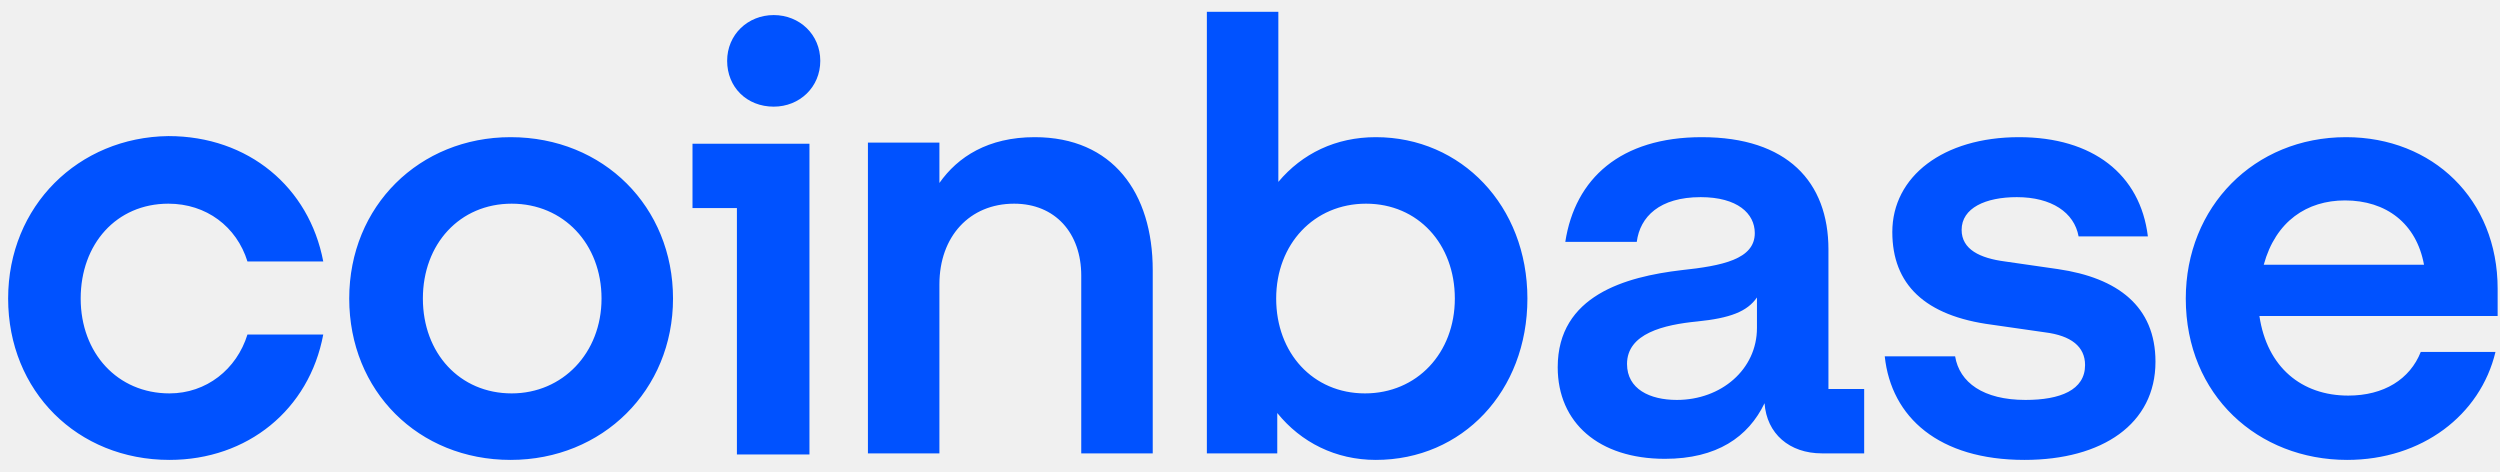
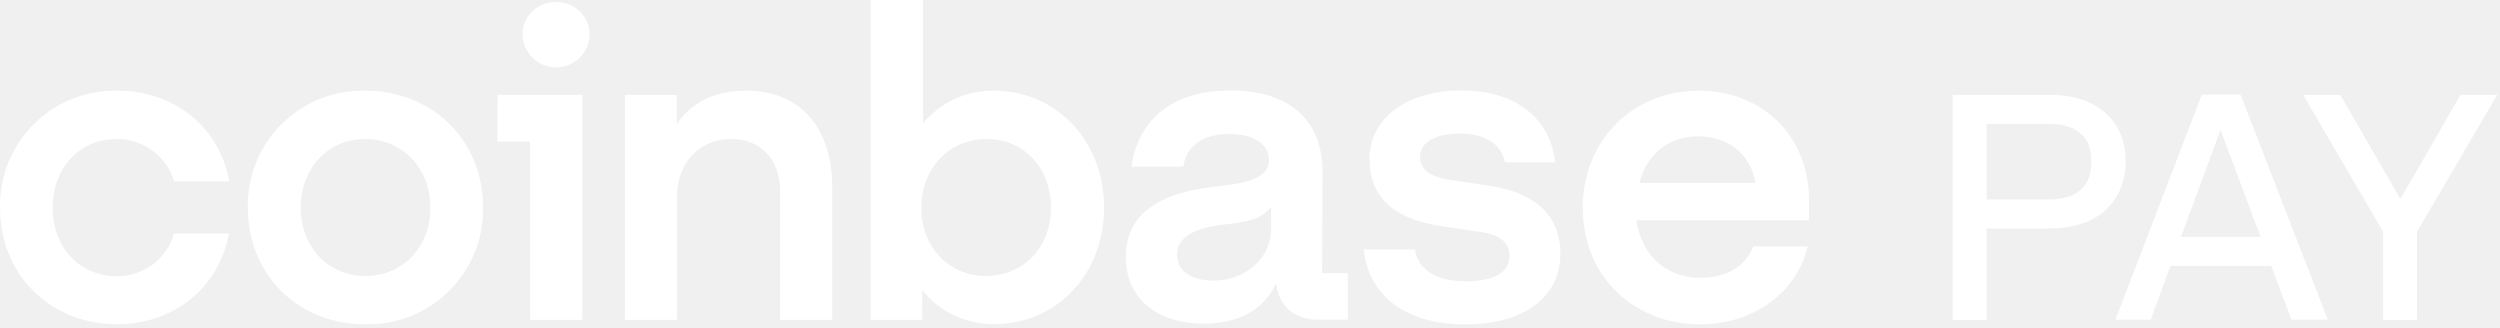
- <svg xmlns="http://www.w3.org/2000/svg" width="106" height="20" viewBox="0 0 106 20" fill="none">
-   <path d="M21.649 5.816C17.792 5.816 14.807 8.729 14.807 12.658C14.807 16.588 17.746 19.5 21.649 19.5C25.551 19.5 28.536 16.541 28.536 12.658C28.536 8.775 25.597 5.816 21.649 5.816ZM21.695 16.68C19.491 16.68 17.93 14.97 17.93 12.658C17.93 10.347 19.491 8.636 21.695 8.636C23.898 8.636 25.505 10.347 25.505 12.658C25.505 14.97 23.852 16.68 21.695 16.68ZM29.362 8.821H31.245V19.269H34.321V6.094H29.362V8.821ZM7.14 8.636C8.747 8.636 10.033 9.607 10.492 11.086H13.706C13.109 7.943 10.538 5.77 7.14 5.77C3.329 5.816 0.345 8.729 0.345 12.658C0.345 16.588 3.283 19.5 7.186 19.5C10.492 19.5 13.109 17.373 13.706 14.184H10.492C10.033 15.663 8.747 16.68 7.186 16.68C4.982 16.68 3.421 14.97 3.421 12.658C3.421 10.347 4.936 8.636 7.14 8.636ZM87.259 11.41L85.01 11.086C83.954 10.948 83.173 10.578 83.173 9.746C83.173 8.821 84.183 8.359 85.515 8.359C86.984 8.359 87.948 9.006 88.132 10.023H91.07C90.749 7.388 88.729 5.816 85.606 5.816C82.392 5.816 80.234 7.481 80.234 9.838C80.234 12.057 81.612 13.398 84.459 13.768L86.708 14.091C87.81 14.23 88.407 14.692 88.407 15.478C88.407 16.541 87.351 16.957 85.882 16.957C84.091 16.957 83.081 16.218 82.897 15.108H79.913C80.189 17.697 82.209 19.5 85.836 19.5C89.142 19.5 91.392 17.974 91.392 15.339C91.392 12.982 89.785 11.78 87.259 11.41ZM32.806 0.639C31.704 0.639 30.831 1.471 30.831 2.58C30.831 3.69 31.658 4.522 32.806 4.522C33.908 4.522 34.78 3.69 34.78 2.58C34.78 1.471 33.908 0.639 32.806 0.639ZM77.526 10.578C77.526 7.712 75.781 5.816 72.154 5.816C68.71 5.816 66.782 7.573 66.369 10.254H69.399C69.537 9.191 70.363 8.359 72.108 8.359C73.669 8.359 74.403 9.052 74.403 9.884C74.403 10.994 73.026 11.271 71.281 11.456C68.94 11.734 66.047 12.52 66.047 15.571C66.047 17.928 67.792 19.454 70.593 19.454C72.796 19.454 74.128 18.529 74.817 17.096C74.909 18.39 75.873 19.223 77.25 19.223H79.041V16.495H77.526V10.578ZM74.495 13.906C74.495 15.663 72.98 16.957 71.098 16.957C69.95 16.957 68.986 16.495 68.986 15.432C68.986 14.137 70.547 13.768 71.97 13.629C73.347 13.49 74.082 13.213 74.495 12.612V13.906ZM58.334 5.816C56.635 5.816 55.212 6.51 54.202 7.712V0.5H51.171V19.223H54.156V17.512C55.166 18.76 56.635 19.5 58.334 19.5C62.007 19.5 64.762 16.588 64.762 12.658C64.762 8.729 61.961 5.816 58.334 5.816ZM57.875 16.68C55.671 16.68 54.11 14.97 54.11 12.658C54.11 10.347 55.717 8.636 57.92 8.636C60.124 8.636 61.685 10.347 61.685 12.658C61.685 14.97 60.078 16.68 57.875 16.68ZM43.871 5.816C41.897 5.816 40.611 6.648 39.831 7.758V6.047H36.8V19.223H39.831V12.057C39.831 10.023 41.116 8.636 42.998 8.636C44.743 8.636 45.845 9.884 45.845 11.687V19.223H48.876V11.456C48.876 8.174 47.177 5.816 43.871 5.816ZM105.9 12.242C105.9 8.451 103.145 5.816 99.472 5.816C95.57 5.816 92.677 8.775 92.677 12.658C92.677 16.773 95.753 19.5 99.518 19.5C102.686 19.5 105.166 17.605 105.808 14.923H102.64C102.181 16.079 101.079 16.773 99.564 16.773C97.59 16.773 96.121 15.571 95.799 13.398H105.9V12.242ZM95.983 11.225C96.488 9.376 97.82 8.498 99.427 8.498C101.171 8.498 102.457 9.468 102.778 11.225H95.983Z" fill="#0052FF" />
+ <svg xmlns="http://www.w3.org/2000/svg" width="694" height="91" viewBox="0 0 694 91" fill="none">
+   <path d="M154.368 0.604C153.144 0.56 151.925 0.767 150.784 1.211C149.644 1.655 148.606 2.327 147.734 3.186C146.862 4.046 146.175 5.074 145.714 6.208C145.254 7.342 145.03 8.558 145.056 9.782C145.157 12.181 146.182 14.448 147.916 16.11C149.649 17.771 151.958 18.699 154.359 18.699C156.761 18.699 159.069 17.771 160.803 16.11C162.536 14.448 163.561 12.181 163.663 9.782C163.691 8.559 163.469 7.343 163.01 6.209C162.552 5.075 161.866 4.047 160.996 3.187C160.125 2.328 159.088 1.655 157.948 1.211C156.809 0.767 155.59 0.56 154.368 0.604ZM471.633 25.168C453.025 25.168 439.368 39.178 439.368 57.651C439.368 77.114 453.999 90.034 471.868 90.034C486.968 90.034 498.814 81.091 501.834 68.406H486.733C484.552 73.96 479.233 77.114 472.119 77.114C462.807 77.114 455.811 71.309 454.233 61.158H502.186V55.571C502.186 37.685 489.15 25.168 471.633 25.168ZM455.072 50.772C457.371 42.081 463.898 37.852 471.381 37.852C479.603 37.852 485.878 42.55 487.337 50.772H455.072ZM101.364 25.168C97.072 25.074 92.805 25.849 88.819 27.445C84.834 29.041 81.211 31.426 78.17 34.457C75.129 37.487 72.731 41.101 71.12 45.081C69.509 49.06 68.719 53.325 68.797 57.617C68.797 76.225 82.69 90 101.297 90C105.613 90.126 109.91 89.374 113.927 87.789C117.944 86.204 121.596 83.82 124.664 80.78C127.731 77.741 130.149 74.111 131.771 70.109C133.393 66.107 134.185 61.817 134.099 57.5C134.099 39.144 120.207 25.168 101.364 25.168ZM101.482 76.627C91.096 76.627 83.478 68.523 83.478 57.651C83.478 46.779 90.978 38.591 101.364 38.591C111.75 38.591 119.485 46.795 119.485 57.668C119.485 68.54 111.868 76.594 101.482 76.594V76.627ZM207.069 25.168C197.639 25.168 191.482 29.027 187.858 34.463V26.342H173.478V88.792H187.925V54.849C187.925 45.302 194.015 38.591 203.025 38.591C211.415 38.591 216.549 44.513 216.549 53.087V88.792H231.045V52.013C230.978 36.242 222.891 25.168 207.069 25.168ZM32.388 38.591C35.957 38.562 39.44 39.691 42.313 41.809C45.187 43.926 47.297 46.918 48.327 50.336H63.663C60.895 35.352 48.562 25.168 32.505 25.168C28.218 25.084 23.959 25.865 19.981 27.465C16.003 29.066 12.389 31.452 9.355 34.481C6.321 37.511 3.929 41.121 2.322 45.097C0.716 49.072 -0.072 53.331 0.005 57.617C0.005 76.225 13.898 90 32.505 90C48.21 90 60.777 79.933 63.545 64.832H48.327C47.343 68.262 45.264 71.276 42.407 73.415C39.551 75.553 36.074 76.699 32.505 76.678C21.985 76.678 14.619 68.574 14.619 57.701C14.619 46.829 21.817 38.591 32.388 38.591ZM138.092 39.312H147.153V88.792H161.649V26.342H138.16L138.092 39.312ZM367.136 47.701C367.136 34.178 358.915 25.117 341.515 25.117C325.089 25.117 315.911 33.507 314.099 46.258H328.478C329.2 41.225 333.059 37.198 341.28 37.198C348.646 37.198 352.27 40.453 352.27 44.446C352.27 49.631 345.559 50.956 337.421 51.812C326.297 53.02 312.522 56.846 312.522 71.376C312.522 82.617 320.911 89.832 334.15 89.832C344.535 89.832 351.062 85.487 354.284 78.591C354.754 84.748 359.317 88.742 365.76 88.742H374.15V75.822H367.019L367.136 47.701ZM352.874 63.406C352.874 71.795 345.626 77.903 336.817 77.903C331.381 77.903 326.75 75.604 326.75 70.772C326.75 64.614 334.116 62.919 340.878 62.198C347.639 61.477 350.945 60.151 352.841 57.366L352.874 63.406ZM413.529 51.56L402.891 50C397.858 49.279 394.2 47.584 394.2 43.591C394.2 39.245 398.898 37.064 405.307 37.064C412.321 37.064 416.784 40.084 417.757 45.05H431.767C430.19 32.483 420.525 25.117 405.676 25.117C390.324 25.117 380.173 32.97 380.173 44.077C380.173 54.715 386.884 60.856 400.307 62.802L410.928 64.379C416.129 65.101 419.032 67.148 419.032 71.091C419.032 76.04 413.998 78.087 406.952 78.087C398.361 78.087 393.529 74.581 392.807 69.278H378.562C379.888 81.477 389.435 90.05 406.817 90.05C422.656 90.05 433.16 82.802 433.16 70.352C433.092 59.195 425.475 53.389 413.529 51.577V51.56ZM275.928 25.168C272.177 25.114 268.462 25.9 265.053 27.468C261.645 29.036 258.631 31.345 256.23 34.228V0H241.733V88.792H255.995V80.537C258.384 83.519 261.42 85.917 264.874 87.551C268.328 89.185 272.108 90.011 275.928 89.966C293.327 89.966 306.482 76.191 306.482 57.584C306.482 38.977 293.076 25.168 275.928 25.168ZM273.747 76.627C263.361 76.627 255.743 68.523 255.743 57.651C255.743 46.779 263.428 38.591 273.864 38.591C284.301 38.591 291.75 46.678 291.75 57.668C291.75 68.658 284.133 76.594 273.747 76.594V76.627Z" fill="white" />
+   <path d="M542.069 26.326H569.066C582.488 26.326 590.089 33.859 590.089 44.782C590.089 55.705 582.556 63.423 569.066 63.423H551.482V88.809H542.069V26.326ZM580.542 44.346C580.542 38.221 576.633 34.396 568.797 34.396H551.482V55.369H568.797C576.599 55.369 580.542 51.544 580.542 45.302V44.346Z" fill="white" />
+   <path d="M630.492 73.826H602.522L597.019 88.742H587.254L611.23 26.258H621.968L646.197 88.742H636.129L630.492 73.826ZM605.458 65.755H627.522L616.515 36.275H616.331L605.458 65.755Z" fill="white" />
+   <path d="M661.549 64.312L639.368 26.326H649.653L666.264 55.084H666.431L683.042 26.326H693.244L670.962 64.312V88.809H661.549V64.312Z" fill="white" />
</svg>
